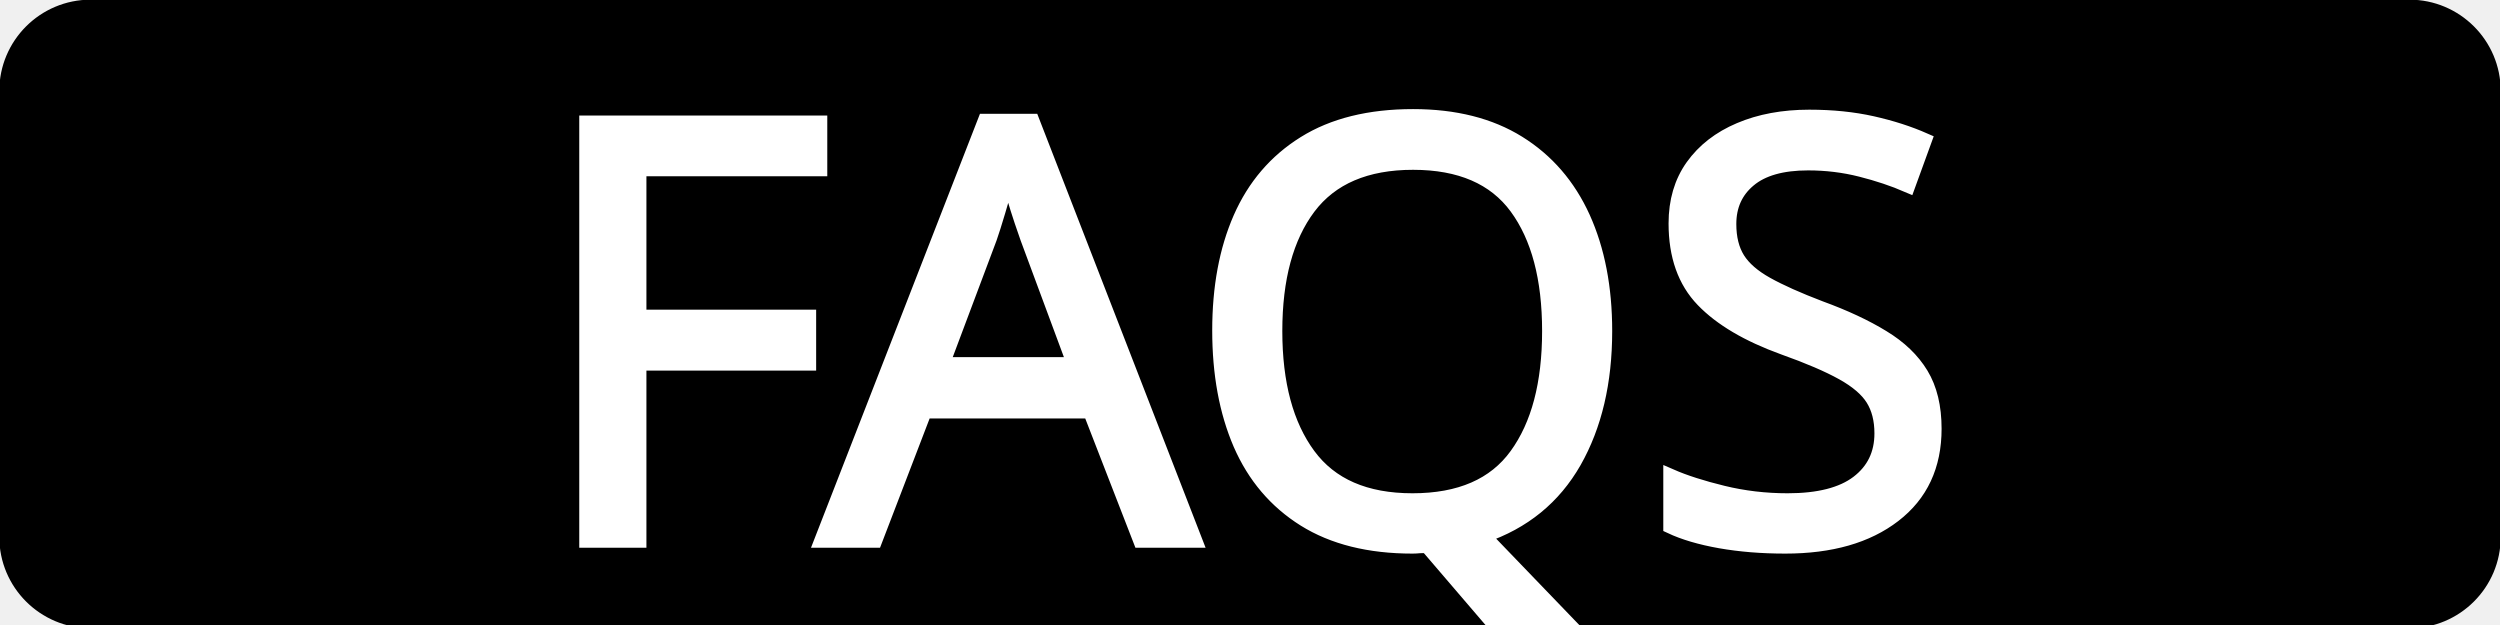
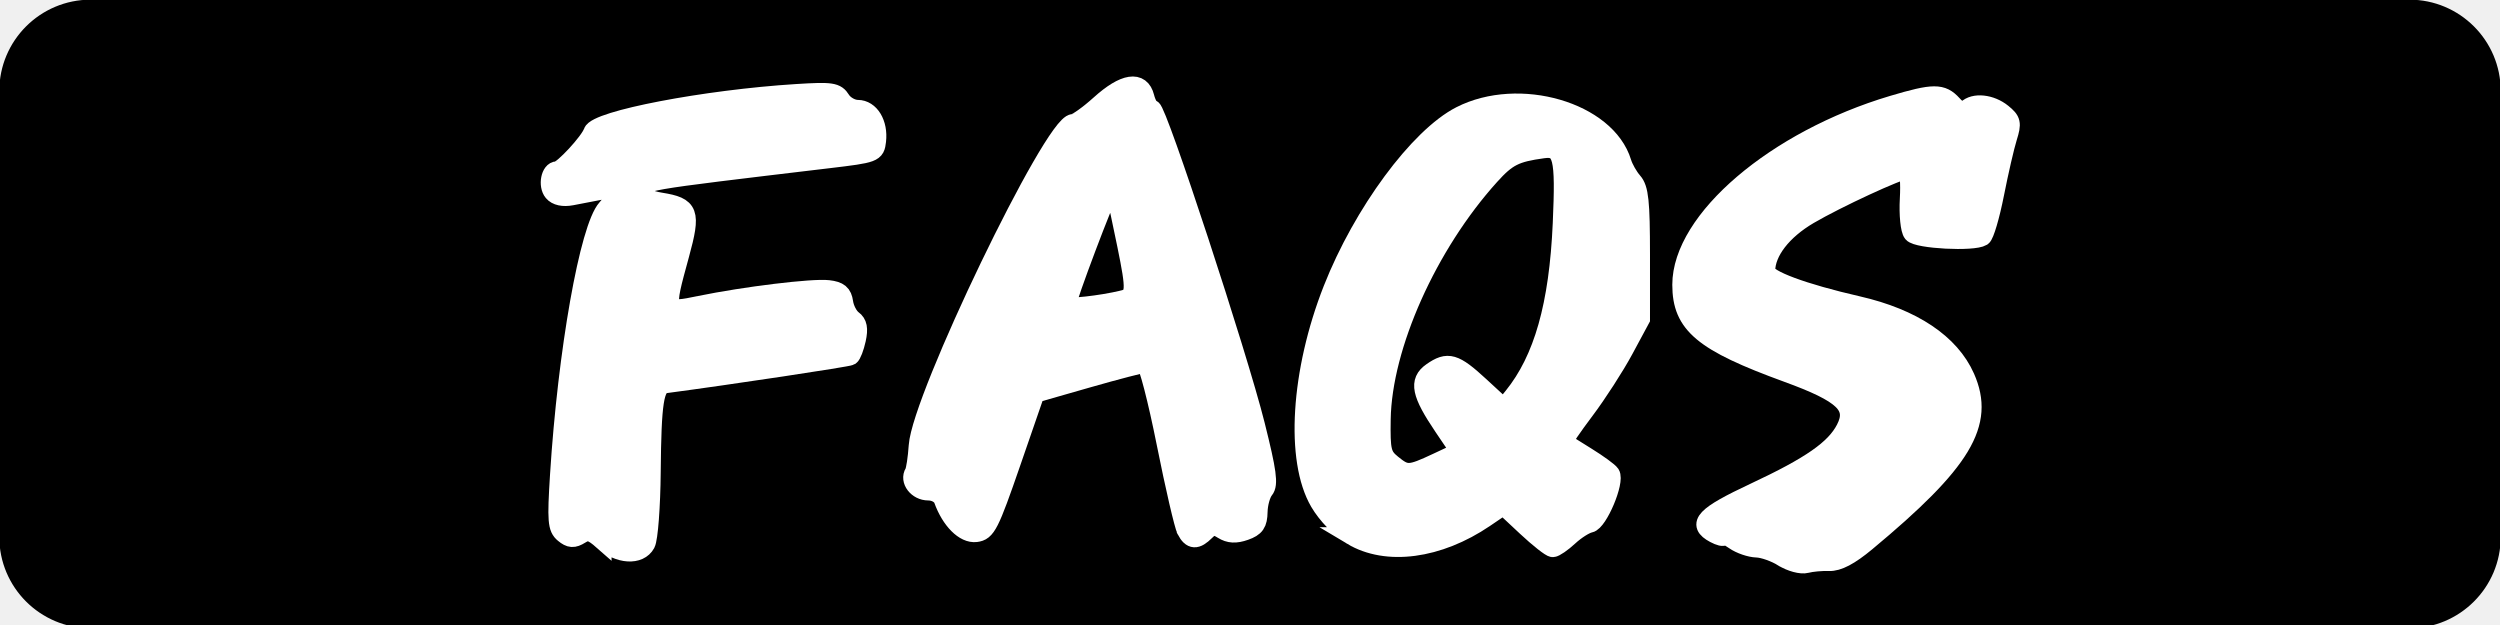
<svg xmlns="http://www.w3.org/2000/svg" width="200mm" height="50mm" viewBox="0 0 200 50" version="1.1" id="svg8">
  <defs id="defs2">
    <clipPath clipPathUnits="userSpaceOnUse" id="clipPath2077">
      <rect style="opacity:0.985;fill:#00ff00;fill-opacity:0.988;stroke:none;stroke-width:0.074" id="rect2079" width="28.054" height="13.796" x="58.592" y="-66.233" transform="matrix(-0.3000499,0.9539235,-0.9530627,-0.302773,0,0)" />
    </clipPath>
  </defs>
  <g id="layer1">
    <rect style="fill:#000000;stroke:#000000;stroke-width:1.426" id="rect863" width="198.687" height="48.863" x="0.657" y="0.686" rx="6.596" />
    <path style="fill:#ffffff;stroke:none;stroke-width:5.399" d="m -270.255,84.544 c 4.567,-1.659 8.058,-3.262 7.758,-3.562 -0.3,-0.3 -5.54,0.41 -11.644,1.577 -27.814,5.322 -66.681,0.102 -80.565,-10.819 -3.749,-2.949 -1.976,-3.779 2.713,-1.27 1.543,0.826 4.761,1.749 7.151,2.052 7.349,0.93 13.392,2.467 14.141,3.597 0.393,0.593 4.893,1.453 10,1.913 6.011,0.541 8.026,0.4 5.714,-0.4 -3.192,-1.104 -2.965,-1.255 2.143,-1.421 8.022,-0.261 4.163,-2.103 -10.714,-5.113 -11.724,-2.373 -17.067,-4.144 -31.988,-10.604 -10.123,-4.383 -7.278,-5.045 3.266,-0.76 17.275,7.019 31.414,9.438 53.515,9.154 19.571,-0.252 32.993,-2.009 31.671,-4.146 -0.876,-1.418 9.333,-4.442 11.271,-3.339 0.853,0.485 1.106,0.389 0.564,-0.214 -0.542,-0.603 2.672,-3.045 7.143,-5.428 10.148,-5.407 25.592,-17.161 23.476,-17.866 -0.868,-0.289 2.493,-5.567 7.467,-11.729 12.101,-14.988 16.317,-22.454 21.803,-38.603 2.539,-7.476 4.638,-12.95 4.665,-12.164 0.026,0.786 0.671,0.464 1.433,-0.714 0.762,-1.179 1.349,-3.107 1.306,-4.286 -0.051,-1.397 -0.491,-1.148 -1.264,0.714 -0.668,1.611 -0.85,-4.009 -0.417,-12.883 1.666,-34.15 -9.255,-62.219 -32.25,-82.894 -3.894,-3.501 -7.753,-6.366 -8.575,-6.366 -0.822,0 -2.335,-1.175 -3.362,-2.611 -1.027,-1.436 -4.76,-4.377 -8.295,-6.534 -3.536,-2.158 -9.913,-6.447 -14.173,-9.531 -4.259,-3.085 -9.081,-5.631 -10.714,-5.659 -1.634,-0.028 -4.577,-0.969 -6.542,-2.092 -4.201,-2.402 -9.359,-3.06 -5.714,-0.729 1.436,0.918 -0.323,1.082 -5.332,0.496 -5.129,-0.6 -8.17,-0.297 -9.69,0.965 -1.652,1.371 -5.927,1.614 -16.811,0.956 -14.311,-0.866 -14.831,-0.787 -26.672,4.072 -11.126,4.565 -21.076,6.971 -13.281,3.211 3.317,-1.6 4.349,-3.971 1.729,-3.971 -0.817,0 -3.914,1.239 -6.881,2.753 -5.69,2.903 -10.25,7.247 -7.607,7.247 0.836,0 1.916,-0.643 2.402,-1.429 0.486,-0.786 1.864,-1.429 3.063,-1.429 1.279,0 -1.118,3.378 -5.799,8.172 -4.388,4.495 -7.979,8.895 -7.979,9.779 0,0.883 -1.354,2.831 -3.009,4.328 -4.062,3.674 -8.781,13.077 -6.88,13.711 0.817,0.272 -0.414,3.115 -2.734,6.318 -2.32,3.203 -5.267,7.851 -6.549,10.329 -2.437,4.713 -6.213,6.438 -4.392,2.006 1.428,-3.476 4.829,-15.652 6.284,-22.5 0.668,-3.143 1.708,-6.904 2.313,-8.359 1.041,-2.506 0.873,-2.528 -3.224,-0.409 -4.337,2.243 -10.695,11.172 -10.154,14.26 0.159,0.908 -0.466,4.222 -1.389,7.365 -1.925,6.556 -2.175,10.79 -0.623,10.545 2.689,-0.425 2.954,0.482 1.406,4.812 l -1.66,4.643 -0.766,-3.889 c -0.547,-2.778 -1.306,-3.552 -2.655,-2.709 -2.94,1.837 -4.468,10.979 -4.505,26.955 -0.035,14.888 -1.826,19.195 -3.862,9.286 -1.804,-8.779 -1.023,-24.75 1.677,-34.286 1.39,-4.911 3.073,-8.929 3.739,-8.929 1.807,0 7.23,-11.303 6.213,-12.949 -0.483,-0.782 0.879,-4.423 3.029,-8.09 2.536,-4.327 3.327,-6.861 2.254,-7.219 -2.604,-0.868 -1.967,-3.394 2.581,-10.251 2.323,-3.501 3.934,-6.656 3.579,-7.01 -0.917,-0.917 -6.708,5.639 -9.244,10.463 -1.179,2.242 -3.128,4.336 -4.331,4.652 -1.204,0.316 -3.428,2.419 -4.943,4.673 -2.922,4.348 -5.967,4.472 -3.653,0.148 0.87,-1.626 0.867,-3.05 -0.009,-3.926 -0.881,-0.881 0.473,-3.534 3.768,-7.383 4.565,-5.333 5.813,-7.789 6.203,-12.204 0.06,-0.681 1.371,-0.908 2.914,-0.505 2.879,0.753 6.486,-2.062 4.802,-3.746 -0.517,-0.517 -0.08,-0.94 0.972,-0.94 1.051,0 4.653,-2.861 8.004,-6.358 5.962,-6.223 19.401,-14.326 21.04,-12.686 0.455,0.455 2.984,-0.445 5.619,-2 2.635,-1.555 8.288,-3.648 12.561,-4.651 4.273,-1.003 8.412,-2.221 9.198,-2.706 3.25,-2.007 20.851,-4.793 32.857,-5.201 18.094,-0.615 19.405,-0.809 14.286,-2.111 -2.357,-0.6 -11.679,-1.245 -20.714,-1.434 -15.788,-0.33 -16.094,-0.394 -7.857,-1.643 4.714,-0.715 13.555,-1.119 19.646,-0.897 10.874,0.396 14.205,-0.566 7.854,-2.268 -1.768,-0.474 -8.036,-0.936 -13.929,-1.027 -9.555,-0.147 -10.213,-0.326 -6.084,-1.651 3.469,-1.113 8.842,-0.854 21.429,1.035 27.59,4.139 44.625,9.099 57.767,16.818 3.676,2.159 7.41,3.925 8.299,3.925 0.889,0 1.254,0.585 0.812,1.301 -0.442,0.715 2.918,4.412 7.466,8.214 11.365,9.501 21.907,21.418 29.822,33.709 3.664,5.691 7.842,12.084 9.283,14.207 3.055,4.501 8.641,21.018 11.257,33.289 2.398,11.25 2.452,43.429 0.091,54.28 -2.776,12.757 -9.992,34.742 -14.066,42.857 -1.972,3.929 -5.914,9.398 -8.759,12.154 -2.845,2.756 -10.526,10.957 -17.07,18.224 -18.261,20.281 -46.486,37.17 -66.164,39.592 l -6.225,0.766 8.304,-3.016 z m -8.109,-8.333 c 2.22,-1.378 1.86,-1.498 -2.163,-0.723 -2.654,0.512 -10.69,1.462 -17.857,2.113 l -13.031,1.183 15.194,-0.46 c 8.357,-0.253 16.392,-1.204 17.857,-2.113 z m 111.466,-141.886 c -0.396,-0.982 -0.721,-0.179 -0.721,1.786 0,1.964 0.324,2.768 0.721,1.786 0.396,-0.982 0.396,-2.589 0,-3.571 z m -2.299,-15.873 c -1.505,-3.958 -3.328,-5.322 -2.173,-1.627 0.368,1.179 1.006,3.199 1.417,4.49 0.411,1.291 1.072,2.023 1.469,1.627 0.396,-0.396 0.076,-2.417 -0.713,-4.49 z m -131.147,-76.144 c -0.982,-0.396 -2.589,-0.396 -3.571,0 -0.982,0.396 -0.179,0.721 1.786,0.721 1.964,0 2.768,-0.324 1.786,-0.721 z" id="path968" transform="scale(0.2645833)" />
-     <text xml:space="preserve" style="font-style:normal;font-variant:normal;font-weight:normal;font-stretch:normal;font-size:46.802px;line-height:1.25;font-family:Dingbats;-inkscape-font-specification:Dingbats;letter-spacing:0px;word-spacing:0px;fill:#ffffff;fill-opacity:1;stroke:#ffffff;stroke-width:1.17;stroke-opacity:1" x="42.378" y="43.233" id="text1061">
-       <tspan id="tspan1059" x="42.378" y="43.233" style="font-style:normal;font-variant:normal;font-weight:normal;font-stretch:normal;font-family:'851CHIKARA-DZUYOKU-KANA-A';-inkscape-font-specification:'851CHIKARA-DZUYOKU-KANA-A';fill:#ffffff;fill-opacity:1;stroke:#ffffff;stroke-width:1.17;stroke-opacity:1">FAQS</tspan>
-     </text>
+     <path style="fill:#ffffff;stroke:#ffffff;stroke-width:5.399" d="m 182.212,163.598 c -3.309,-2.911 -4.438,-3.22 -6.67,-1.827 -2.111,1.319 -3.206,1.247 -5.109,-0.333 -2.127,-1.765 -2.302,-3.932 -1.431,-17.771 2.353,-37.41 8.988,-74.852 14.308,-80.73 3.581,-3.957 2.709,-6.076 -2.115,-5.145 -2.357,0.455 -6.112,1.178 -8.344,1.606 -2.576,0.494 -4.672,0.038 -5.739,-1.248 -1.731,-2.085 -0.833,-6.673 1.306,-6.673 1.655,0 9.761,-8.772 10.652,-11.528 1.228,-3.797 34.217,-10.117 61.811,-11.842 10.612,-0.663 12.007,-0.454 13.558,2.029 0.951,1.523 3.159,2.769 4.907,2.769 3.814,0 6.478,4.411 5.866,9.714 -0.435,3.772 -0.763,3.896 -14.731,5.562 -58.298,6.954 -56.429,6.628 -56.429,9.86 0,1.196 2.241,2.331 5.687,2.883 8.869,1.418 9.509,3.152 5.953,16.126 -4.771,17.408 -4.815,17.293 5.86,15.102 13.675,-2.806 34.148,-5.303 38.929,-4.746 3.292,0.383 4.401,1.314 4.782,4.014 0.273,1.933 1.474,4.23 2.669,5.104 1.574,1.151 1.899,2.835 1.18,6.111 -0.546,2.487 -1.437,4.796 -1.98,5.132 -0.748,0.462 -36.424,5.835 -55.937,8.424 -3.163,0.42 -3.929,5.343 -4.117,26.45 -0.093,10.462 -0.835,20.266 -1.648,21.786 -2.058,3.846 -8.352,3.45 -13.218,-0.832 z" id="path840" transform="scale(0.2645833)" />
+     <path style="fill:#ffffff;stroke:#ffffff;stroke-width:5.399" d="m 358.52,160.389 c -0.741,-1.385 -3.496,-13.27 -6.122,-26.411 -2.626,-13.141 -5.417,-23.914 -6.203,-23.94 -0.786,-0.026 -8.549,1.992 -17.251,4.483 l -15.822,4.53 -7.205,20.857 c -6.548,18.955 -7.534,20.896 -10.809,21.294 -3.58,0.434 -7.794,-3.786 -10.064,-10.08 -0.521,-1.445 -2.363,-2.5 -4.365,-2.5 -3.392,0 -5.955,-3.333 -4.444,-5.777 0.419,-0.679 0.971,-4.317 1.226,-8.085 0.987,-14.602 40.925,-97.515 47.005,-97.586 0.952,-0.011 4.572,-2.583 8.044,-5.714 7.404,-6.678 12.475,-7.457 13.814,-2.123 0.493,1.964 1.426,3.571 2.074,3.571 1.653,0 25.999,74.171 31.346,95.499 3.555,14.179 4.078,18.057 2.668,19.757 -0.965,1.163 -1.795,4.134 -1.843,6.602 -0.07,3.587 -0.889,4.77 -4.085,5.9 -2.863,1.012 -4.805,0.909 -6.841,-0.362 -2.332,-1.457 -3.236,-1.382 -5.033,0.414 -2.85,2.85 -4.434,2.765 -6.09,-0.328 z M 339.409,90.507 c 3.817,-0.91 3.923,-2.523 1.076,-16.435 -3.36,-16.421 -3.655,-17.377 -4.932,-16.014 -1.149,1.225 -12.93,32.47 -12.93,34.291 0,0.852 10.171,-0.264 16.786,-1.841 z" id="path842" transform="scale(0.2645833)" />
+     <path style="fill:#ffffff;stroke:#ffffff;stroke-width:5.399" d="m 408.715,162.11 c -3.583,-2.147 -7.626,-6.314 -9.911,-10.212 -7.493,-12.785 -5.839,-39.562 3.984,-64.496 9.093,-23.082 26.055,-46.073 38.784,-52.572 17.692,-9.033 44.285,-1.294 49.019,14.266 0.518,1.703 1.991,4.289 3.273,5.746 1.912,2.174 2.331,6.152 2.331,22.143 v 19.493 l -5,9.286 c -2.75,5.107 -8.085,13.379 -11.856,18.382 -3.771,5.003 -6.663,9.256 -6.429,9.451 0.235,0.195 3.32,2.144 6.856,4.331 3.536,2.187 6.826,4.585 7.311,5.328 1.501,2.298 -3.67,14.598 -6.355,15.115 -1.366,0.263 -4.163,2.034 -6.215,3.936 -2.052,1.901 -4.307,3.457 -5.011,3.457 -0.705,0 -4.351,-2.871 -8.102,-6.38 l -6.821,-6.38 -5.547,3.769 c -14.059,9.553 -29.8,11.637 -40.312,5.337 z m 25.73,-22.436 6.821,-3.196 -4.969,-7.346 c -6.841,-10.113 -7.618,-13.872 -3.469,-16.779 4.951,-3.468 7.002,-2.874 14.75,4.27 l 7.096,6.543 2.697,-3.331 c 9.087,-11.222 13.73,-27.594 14.821,-52.255 0.898,-20.297 0.164,-23.209 -5.649,-22.411 -8.369,1.149 -10.734,2.346 -15.877,8.041 -18.854,20.877 -32.514,51.437 -32.869,73.536 -0.155,9.606 0.167,10.955 3.201,13.419 4.242,3.446 5.11,3.414 13.448,-0.493 z" id="path844" transform="scale(0.2645833)" />
+     <path style="fill:#ffffff;stroke:#ffffff;stroke-width:5.399" d="m 539.052,168.658 c -2.357,-1.477 -5.911,-2.732 -7.896,-2.789 -1.986,-0.057 -5.039,-1.105 -6.786,-2.328 -1.746,-1.223 -3.175,-1.843 -3.175,-1.378 0,0.465 -1.286,0.157 -2.857,-0.684 -5.598,-2.996 -3.065,-5.672 12.073,-12.759 17.046,-7.98 24.293,-13.024 27.432,-19.095 3.514,-6.795 -0.355,-10.503 -17.46,-16.734 C 514.765,103.558 508.338,98.186 508.338,86.104 c 0,-19.683 28.463,-43.957 63.928,-54.519 12.394,-3.691 14.962,-3.701 18.246,-0.073 1.784,1.972 3.081,2.426 4.079,1.429 2.265,-2.265 7.384,-1.732 10.928,1.138 2.859,2.315 3.043,3.138 1.676,7.5 -0.844,2.695 -2.611,10.364 -3.927,17.043 -1.316,6.679 -3.049,12.555 -3.851,13.059 -2.705,1.699 -19.64,0.817 -21.236,-1.106 -0.85,-1.024 -1.314,-5.679 -1.043,-10.472 0.268,-4.746 -0.048,-8.627 -0.702,-8.626 -2.233,0.005 -21.029,8.708 -29.391,13.609 -8.036,4.71 -12.991,11.137 -12.991,16.851 0,2.375 11.104,6.502 27.738,10.311 16.592,3.799 28.014,11.438 32.599,21.804 6.194,14.002 -0.823,25.676 -30.024,49.955 -5.035,4.186 -8.586,6.052 -11.324,5.948 -2.194,-0.083 -5.275,0.196 -6.846,0.619 -1.571,0.423 -4.786,-0.439 -7.143,-1.916 z" id="path846" transform="scale(0.2645833)" />
  </g>
</svg>
